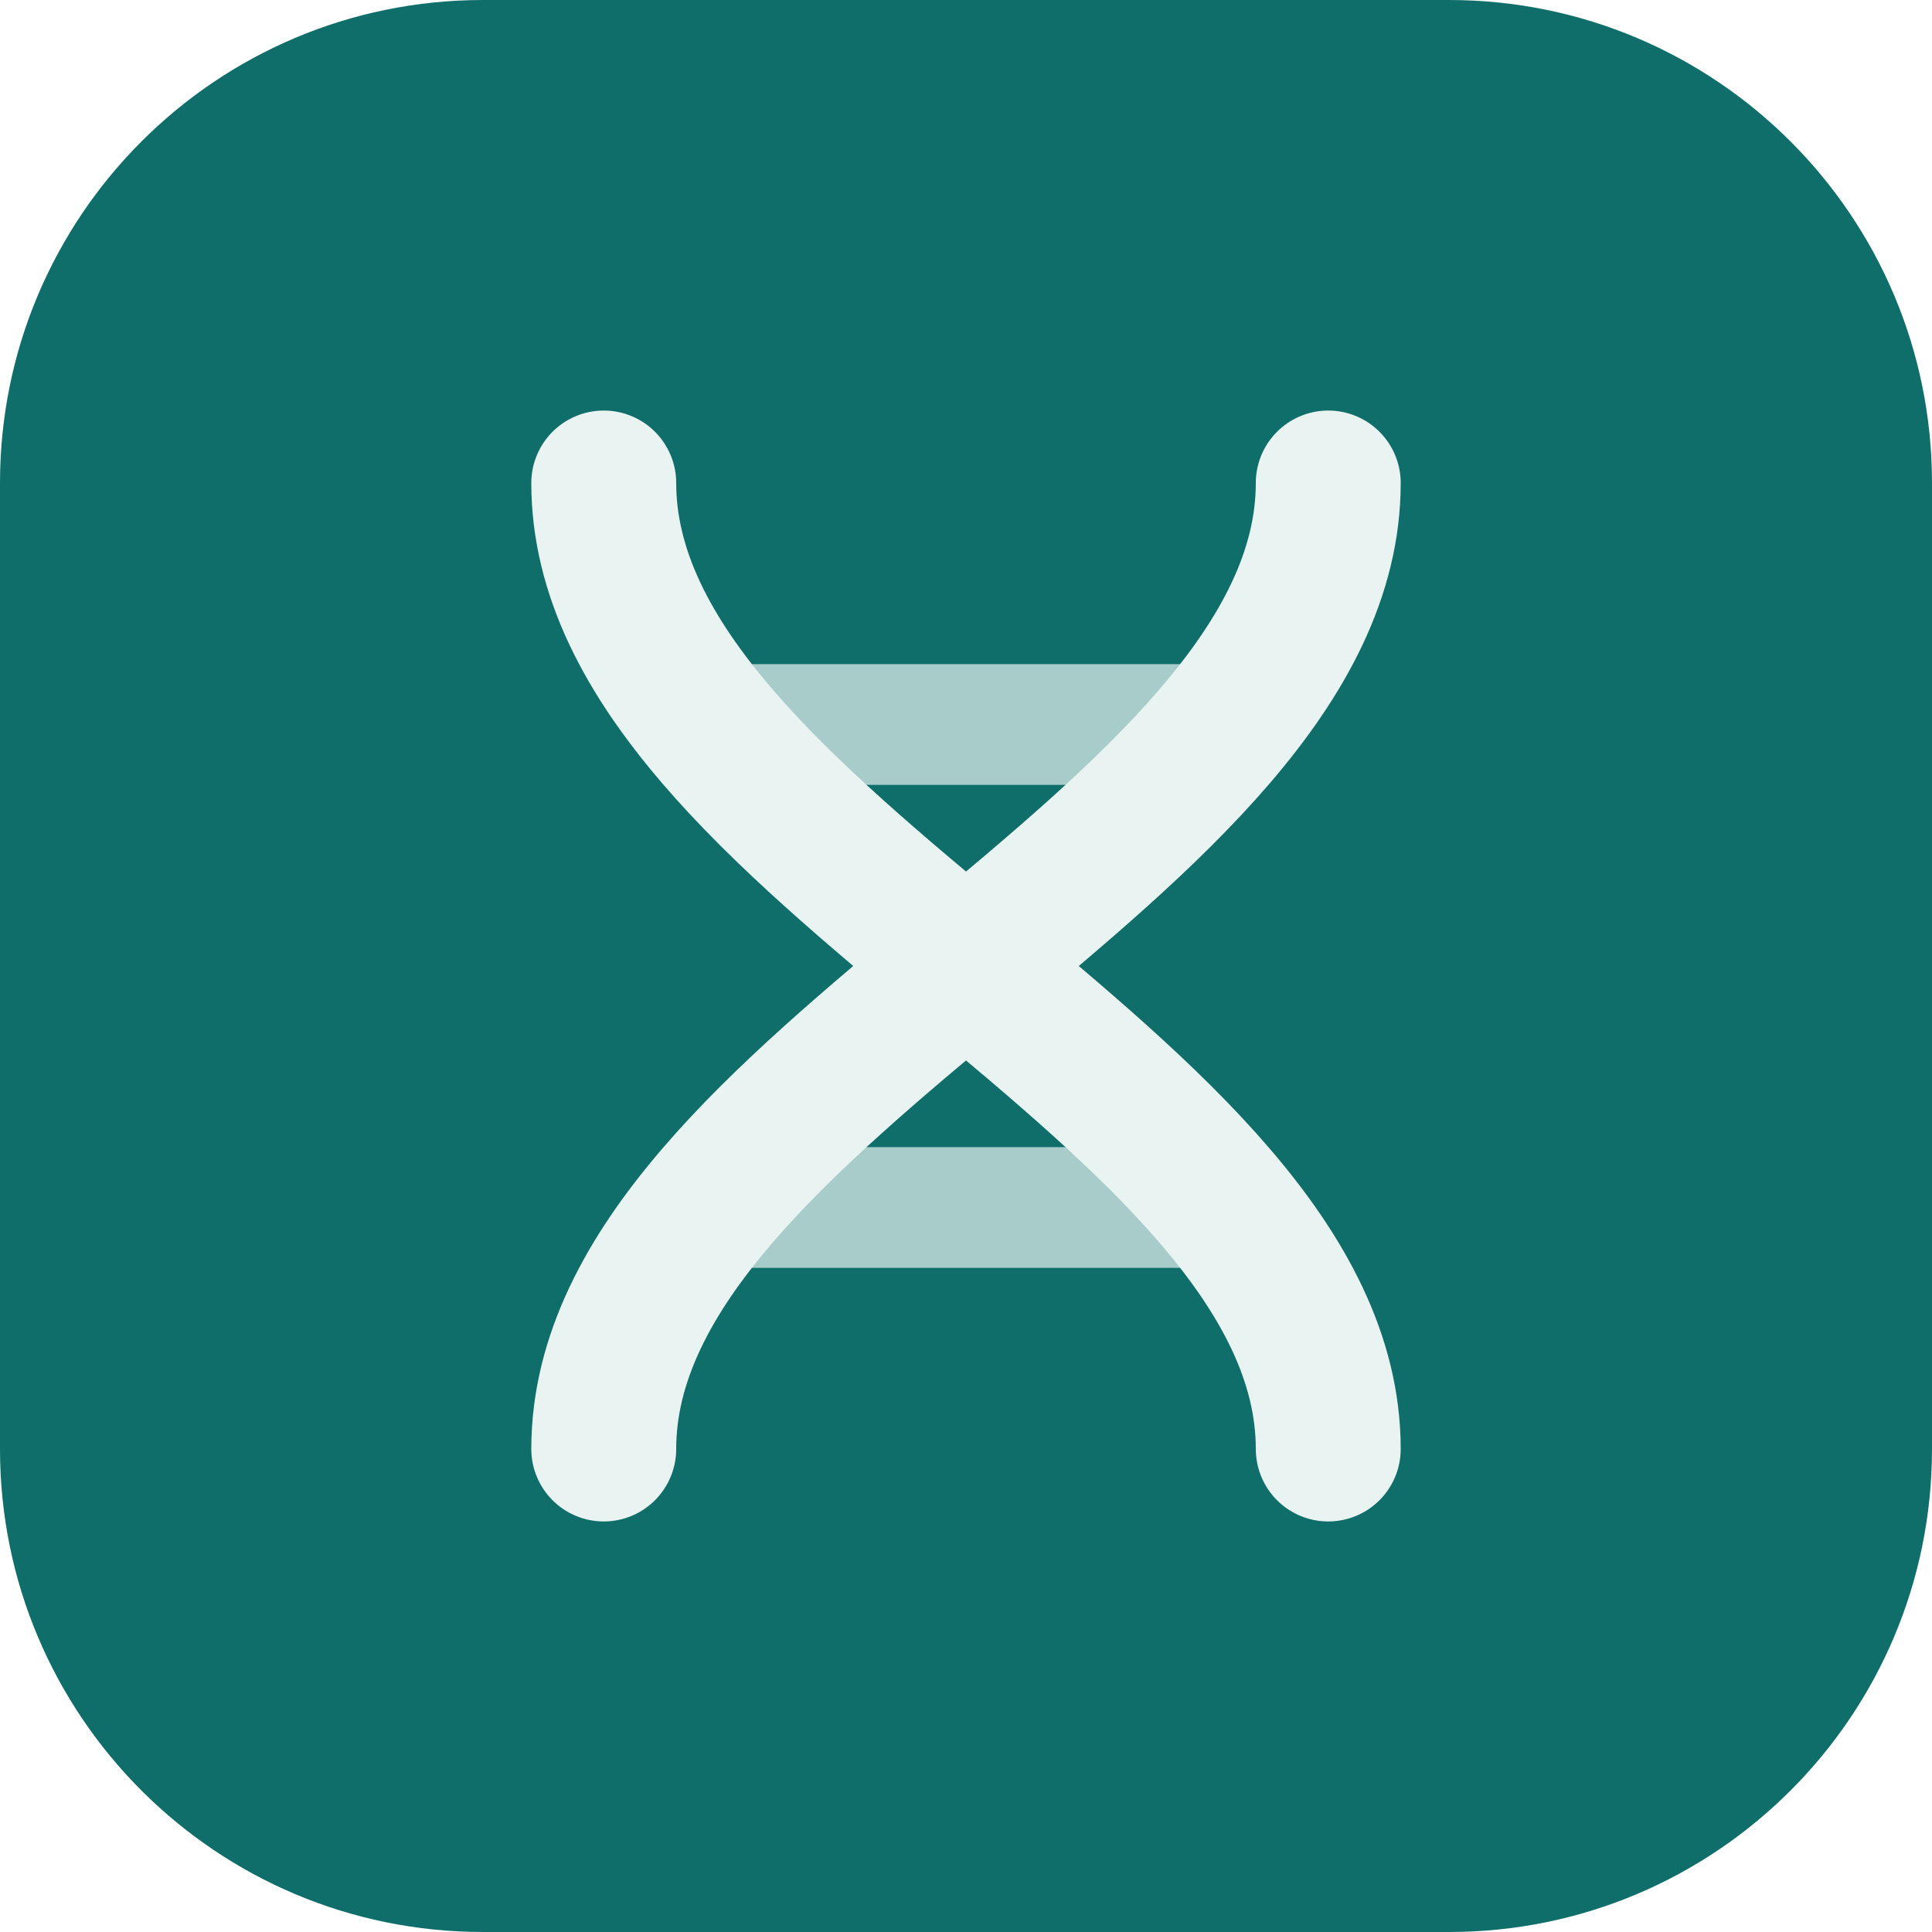
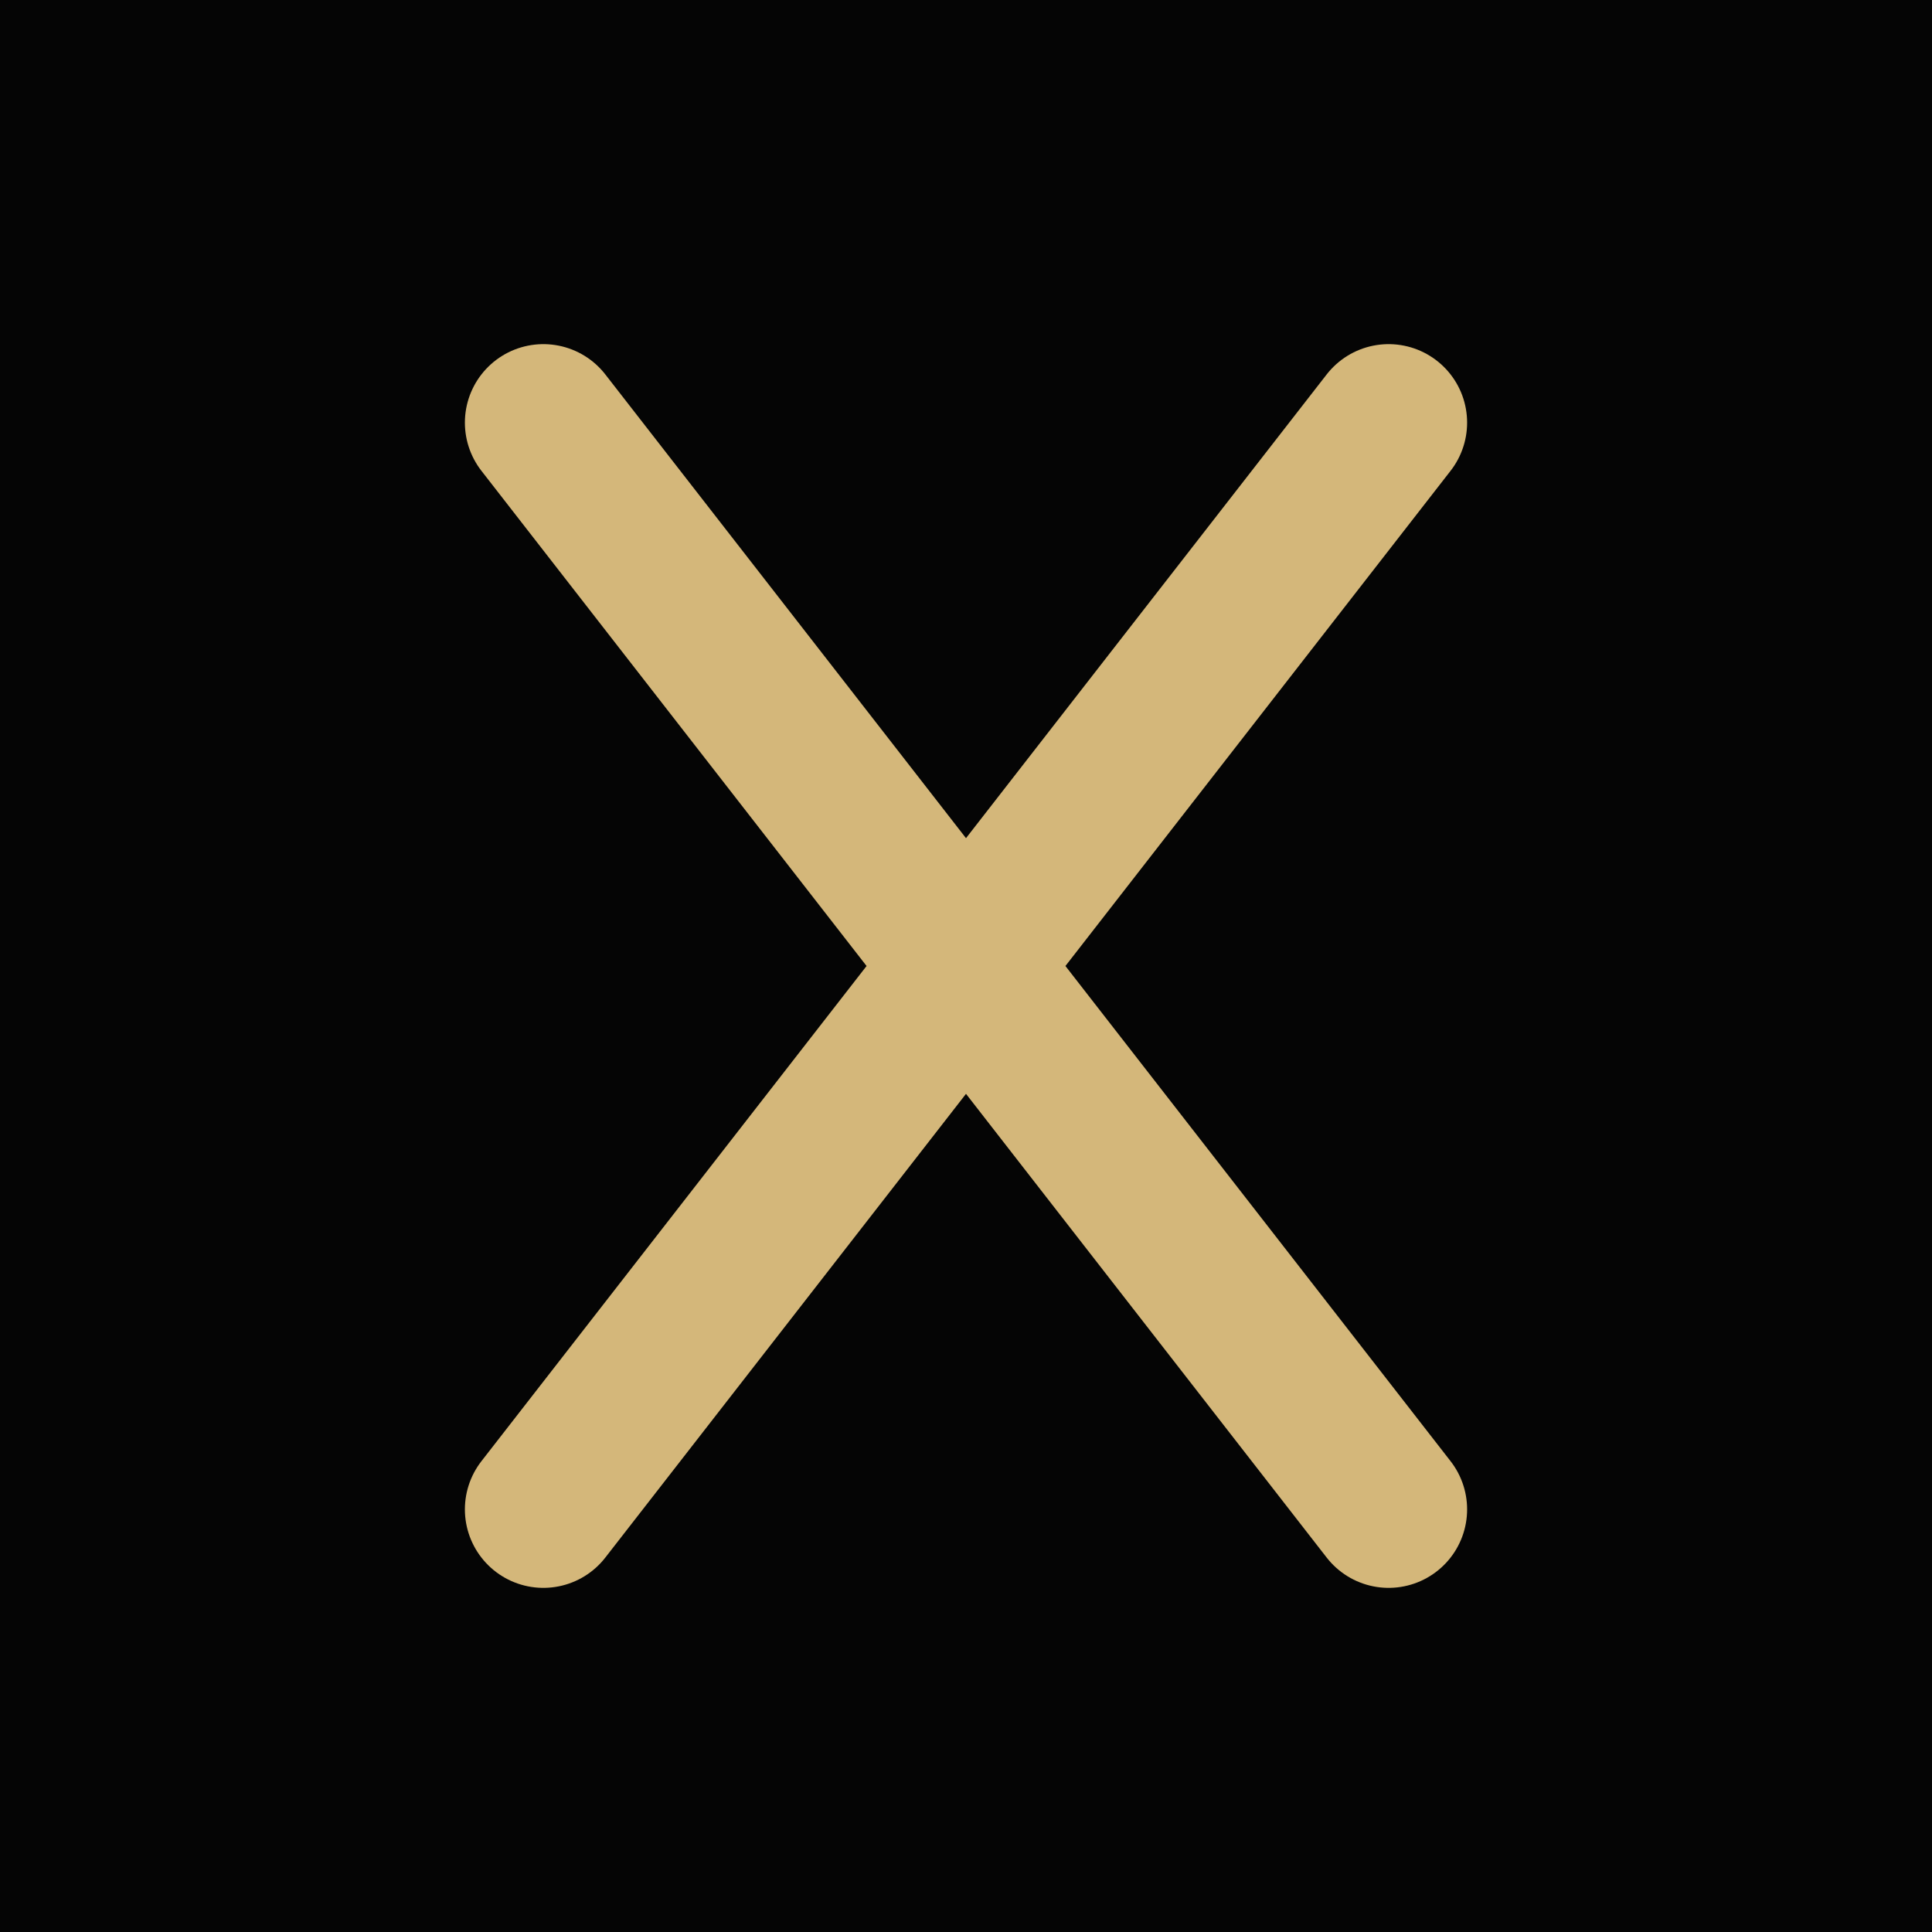
<svg xmlns="http://www.w3.org/2000/svg" viewBox="0 0 32 32">
-   <rect width="32" height="32" rx="8" fill="#0F6E6A" />
-   <path d="M10 8c0 6 12 10 12 16M22 8c0 6-12 10-12 16" stroke="#E9F3F2" stroke-width="2.4" stroke-linecap="round" fill="none" />
-   <path d="M12 12h8M12 20h8" stroke="#E9F3F2" stroke-width="2" stroke-linecap="round" opacity=".7" />
+   <rect width="32" height="32" fill="#050505" />
+   <path d="M9 7l14 18M23 7L9 25" stroke="#D4B77A" stroke-width="2.6" stroke-linecap="round" fill="none" />
</svg>
